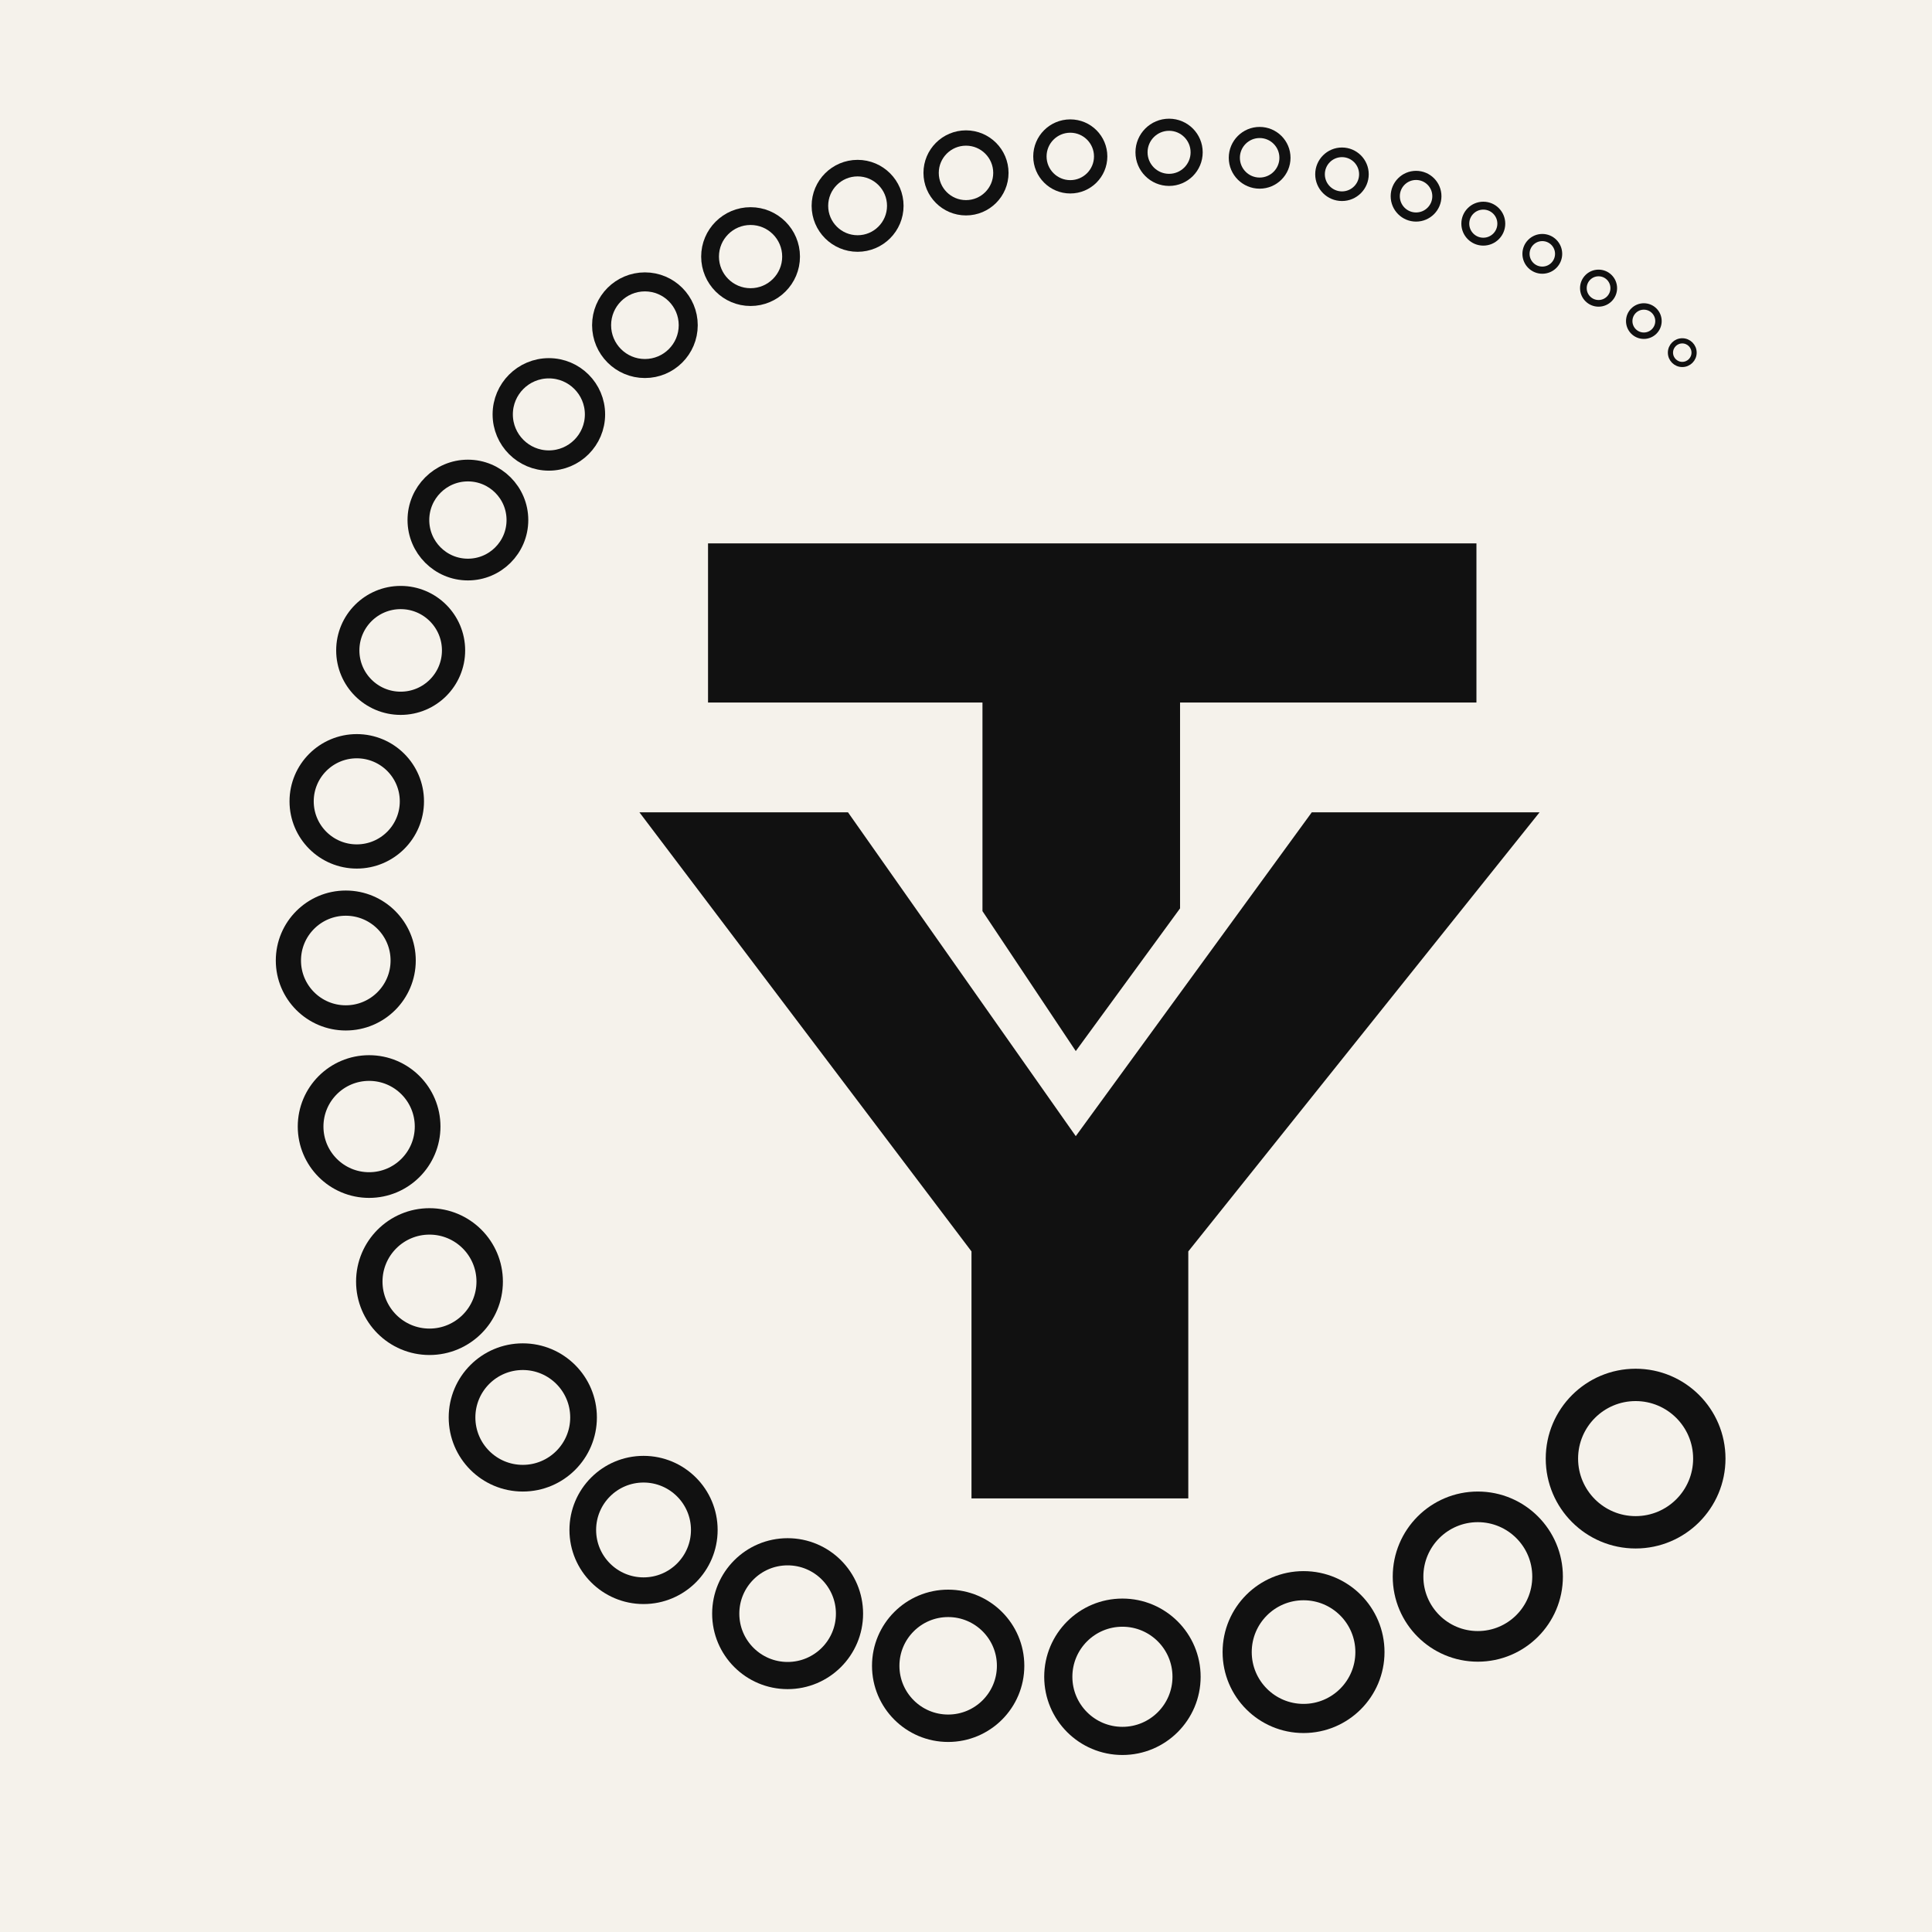
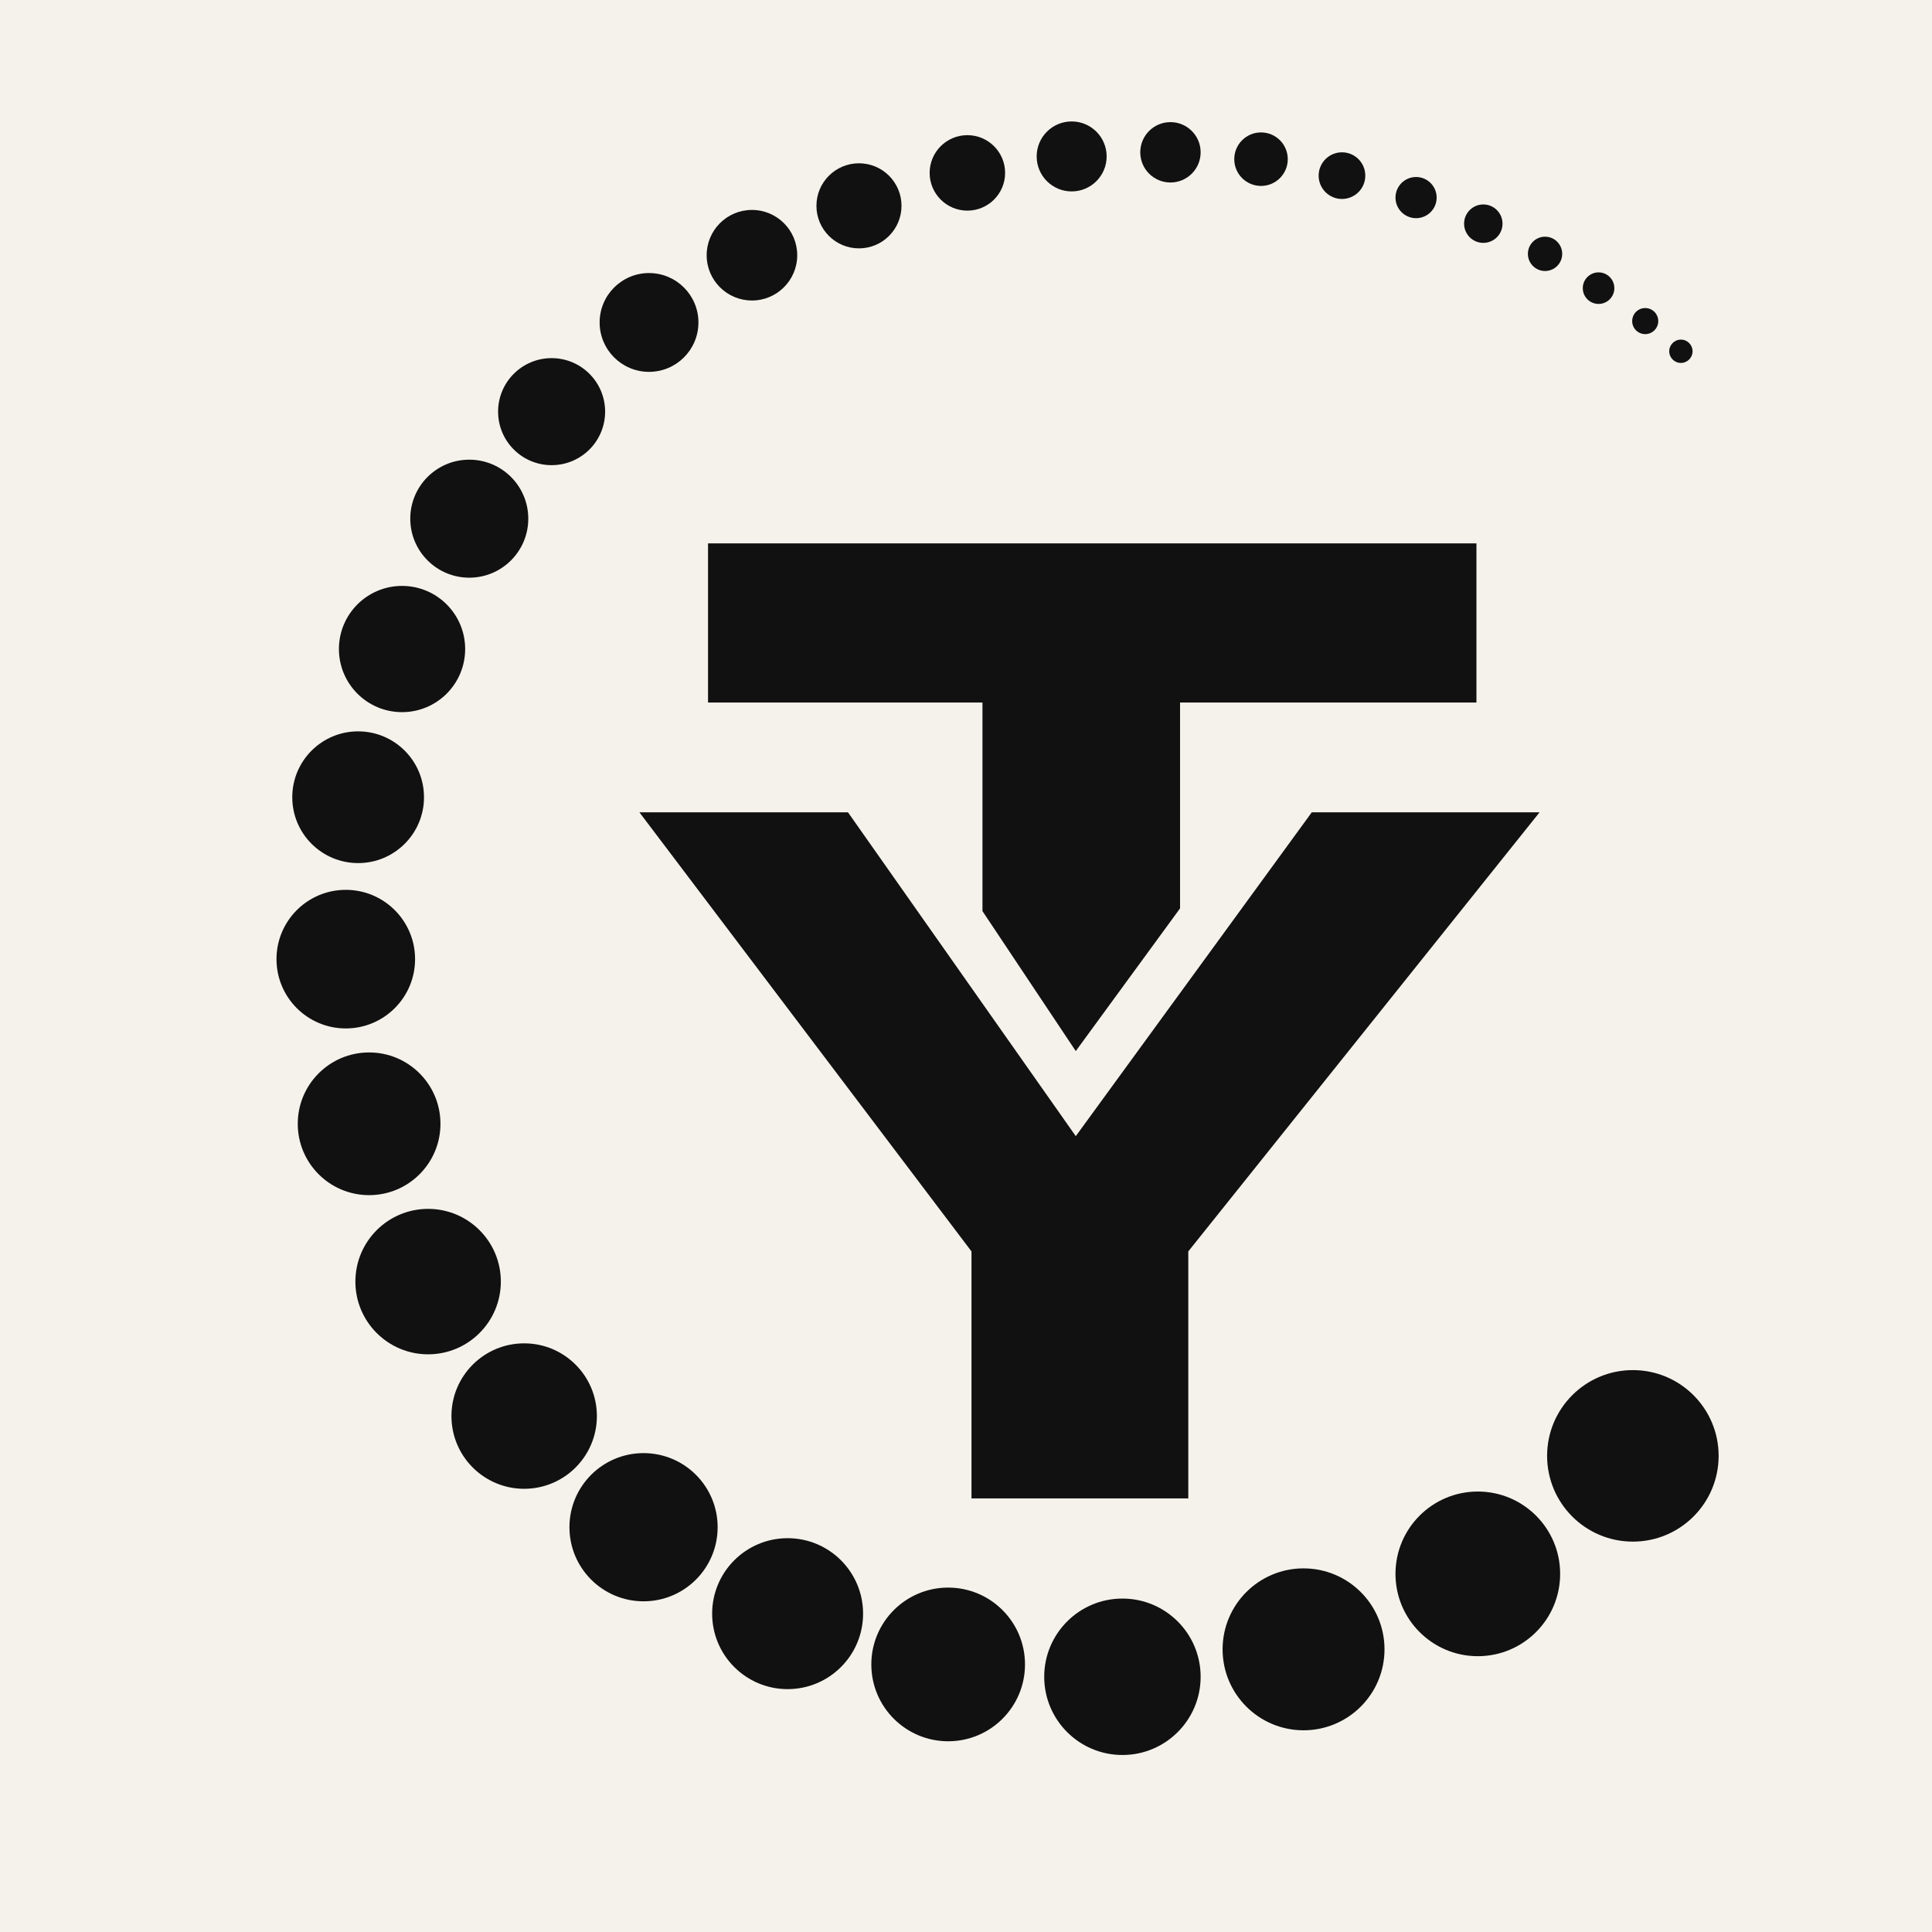
<svg xmlns="http://www.w3.org/2000/svg" viewBox="0 0 704 704">
  <rect width="704" height="704" fill="#f5f2eb" />
-   <g fill="none" stroke="#111111">
-     <circle cx="613" cy="128.5" r="4.305" stroke-width="1.890" />
-     <circle cx="599" cy="117" r="5.330" stroke-width="2.340" />
-     <circle cx="582.5" cy="105" r="5.535" stroke-width="2.430" />
-     <circle cx="562" cy="92.5" r="5.945" stroke-width="2.610" />
-     <circle cx="540.5" cy="81.5" r="6.560" stroke-width="2.880" />
-     <circle cx="516" cy="71.5" r="7.585" stroke-width="3.330" />
-     <circle cx="489" cy="63.5" r="7.995" stroke-width="3.510" />
-     <circle cx="459" cy="57.5" r="9.225" stroke-width="4.050" />
-     <circle cx="426" cy="55.5" r="10.045" stroke-width="4.410" />
-     <circle cx="390" cy="57" r="11.070" stroke-width="4.860" />
-     <circle cx="352" cy="63" r="12.710" stroke-width="5.580" />
-     <circle cx="312.5" cy="75" r="13.735" stroke-width="6.030" />
-     <circle cx="273.5" cy="93.5" r="14.760" stroke-width="6.480" />
-     <circle cx="235" cy="118.5" r="15.785" stroke-width="6.930" />
-     <circle cx="200" cy="151" r="16.810" stroke-width="7.380" />
-     <circle cx="170.5" cy="189.5" r="18.040" stroke-width="7.920" />
-     <circle cx="146" cy="237" r="19.270" stroke-width="8.460" />
-     <circle cx="130" cy="292" r="20.090" stroke-width="8.820" />
-     <circle cx="126" cy="350" r="20.910" stroke-width="9.180" />
-     <circle cx="134.5" cy="410.5" r="21.320" stroke-width="9.360" />
-     <circle cx="156.5" cy="467" r="21.935" stroke-width="9.630" />
-     <circle cx="190.5" cy="516.5" r="22.140" stroke-width="9.720" />
-     <circle cx="234.5" cy="557.5" r="22.140" stroke-width="9.720" />
-     <circle cx="287" cy="588" r="22.550" stroke-width="9.900" />
-     <circle cx="345.5" cy="607" r="22.755" stroke-width="9.990" />
-     <circle cx="409" cy="611" r="23.370" stroke-width="10.260" />
-     <circle cx="475" cy="602" r="24.190" stroke-width="10.620" />
-     <circle cx="538.5" cy="574.5" r="25.420" stroke-width="11.160" />
-     <circle cx="596" cy="531.5" r="26.855" stroke-width="11.790" />
+   <g fill="#111111">
+     <circle cx="612.5" cy="128" r="4.25" />
+     <circle cx="599.5" cy="117" r="4.75" />
+     <circle cx="582.5" cy="105" r="5.75" />
+     <circle cx="563" cy="92.5" r="6.25" />
+     <circle cx="540.5" cy="81.5" r="7" />
+     <circle cx="516" cy="72" r="7.5" />
+     <circle cx="489" cy="64" r="8.5" />
+     <circle cx="459.5" cy="58" r="9.75" />
+     <circle cx="426.5" cy="55.5" r="11" />
+     <circle cx="390.5" cy="57" r="12.75" />
+     <circle cx="352.5" cy="63" r="13.75" />
+     <circle cx="313" cy="75" r="15.5" />
+     <circle cx="274" cy="93" r="16.5" />
+     <circle cx="236.5" cy="117.5" r="18" />
+     <circle cx="201" cy="150" r="19.5" />
+     <circle cx="171" cy="189" r="21.5" />
+     <circle cx="146.5" cy="236.5" r="23" />
+     <circle cx="130.5" cy="290.5" r="24" />
+     <circle cx="126" cy="349.5" r="25.25" />
+     <circle cx="134.5" cy="409.5" r="26" />
+     <circle cx="156" cy="467" r="26.5" />
+     <circle cx="191" cy="516" r="26.5" />
+     <circle cx="234.5" cy="556.5" r="27" />
+     <circle cx="287" cy="588" r="27.5" />
+     <circle cx="345.5" cy="606.5" r="28" />
+     <circle cx="409" cy="611" r="28.5" />
+     <circle cx="475" cy="601" r="29.5" />
+     <circle cx="538.5" cy="573.5" r="30" />
+     <circle cx="595" cy="530.5" r="31.25" />
  </g>
  <g fill="#111111">
    <path d="M258 198H538V256H430V331L392 383L358 332V256H258Z" />
    <path d="M233 296H309L392 414L478 296H561L433 456V546H354V456Z" />
  </g>
</svg>
